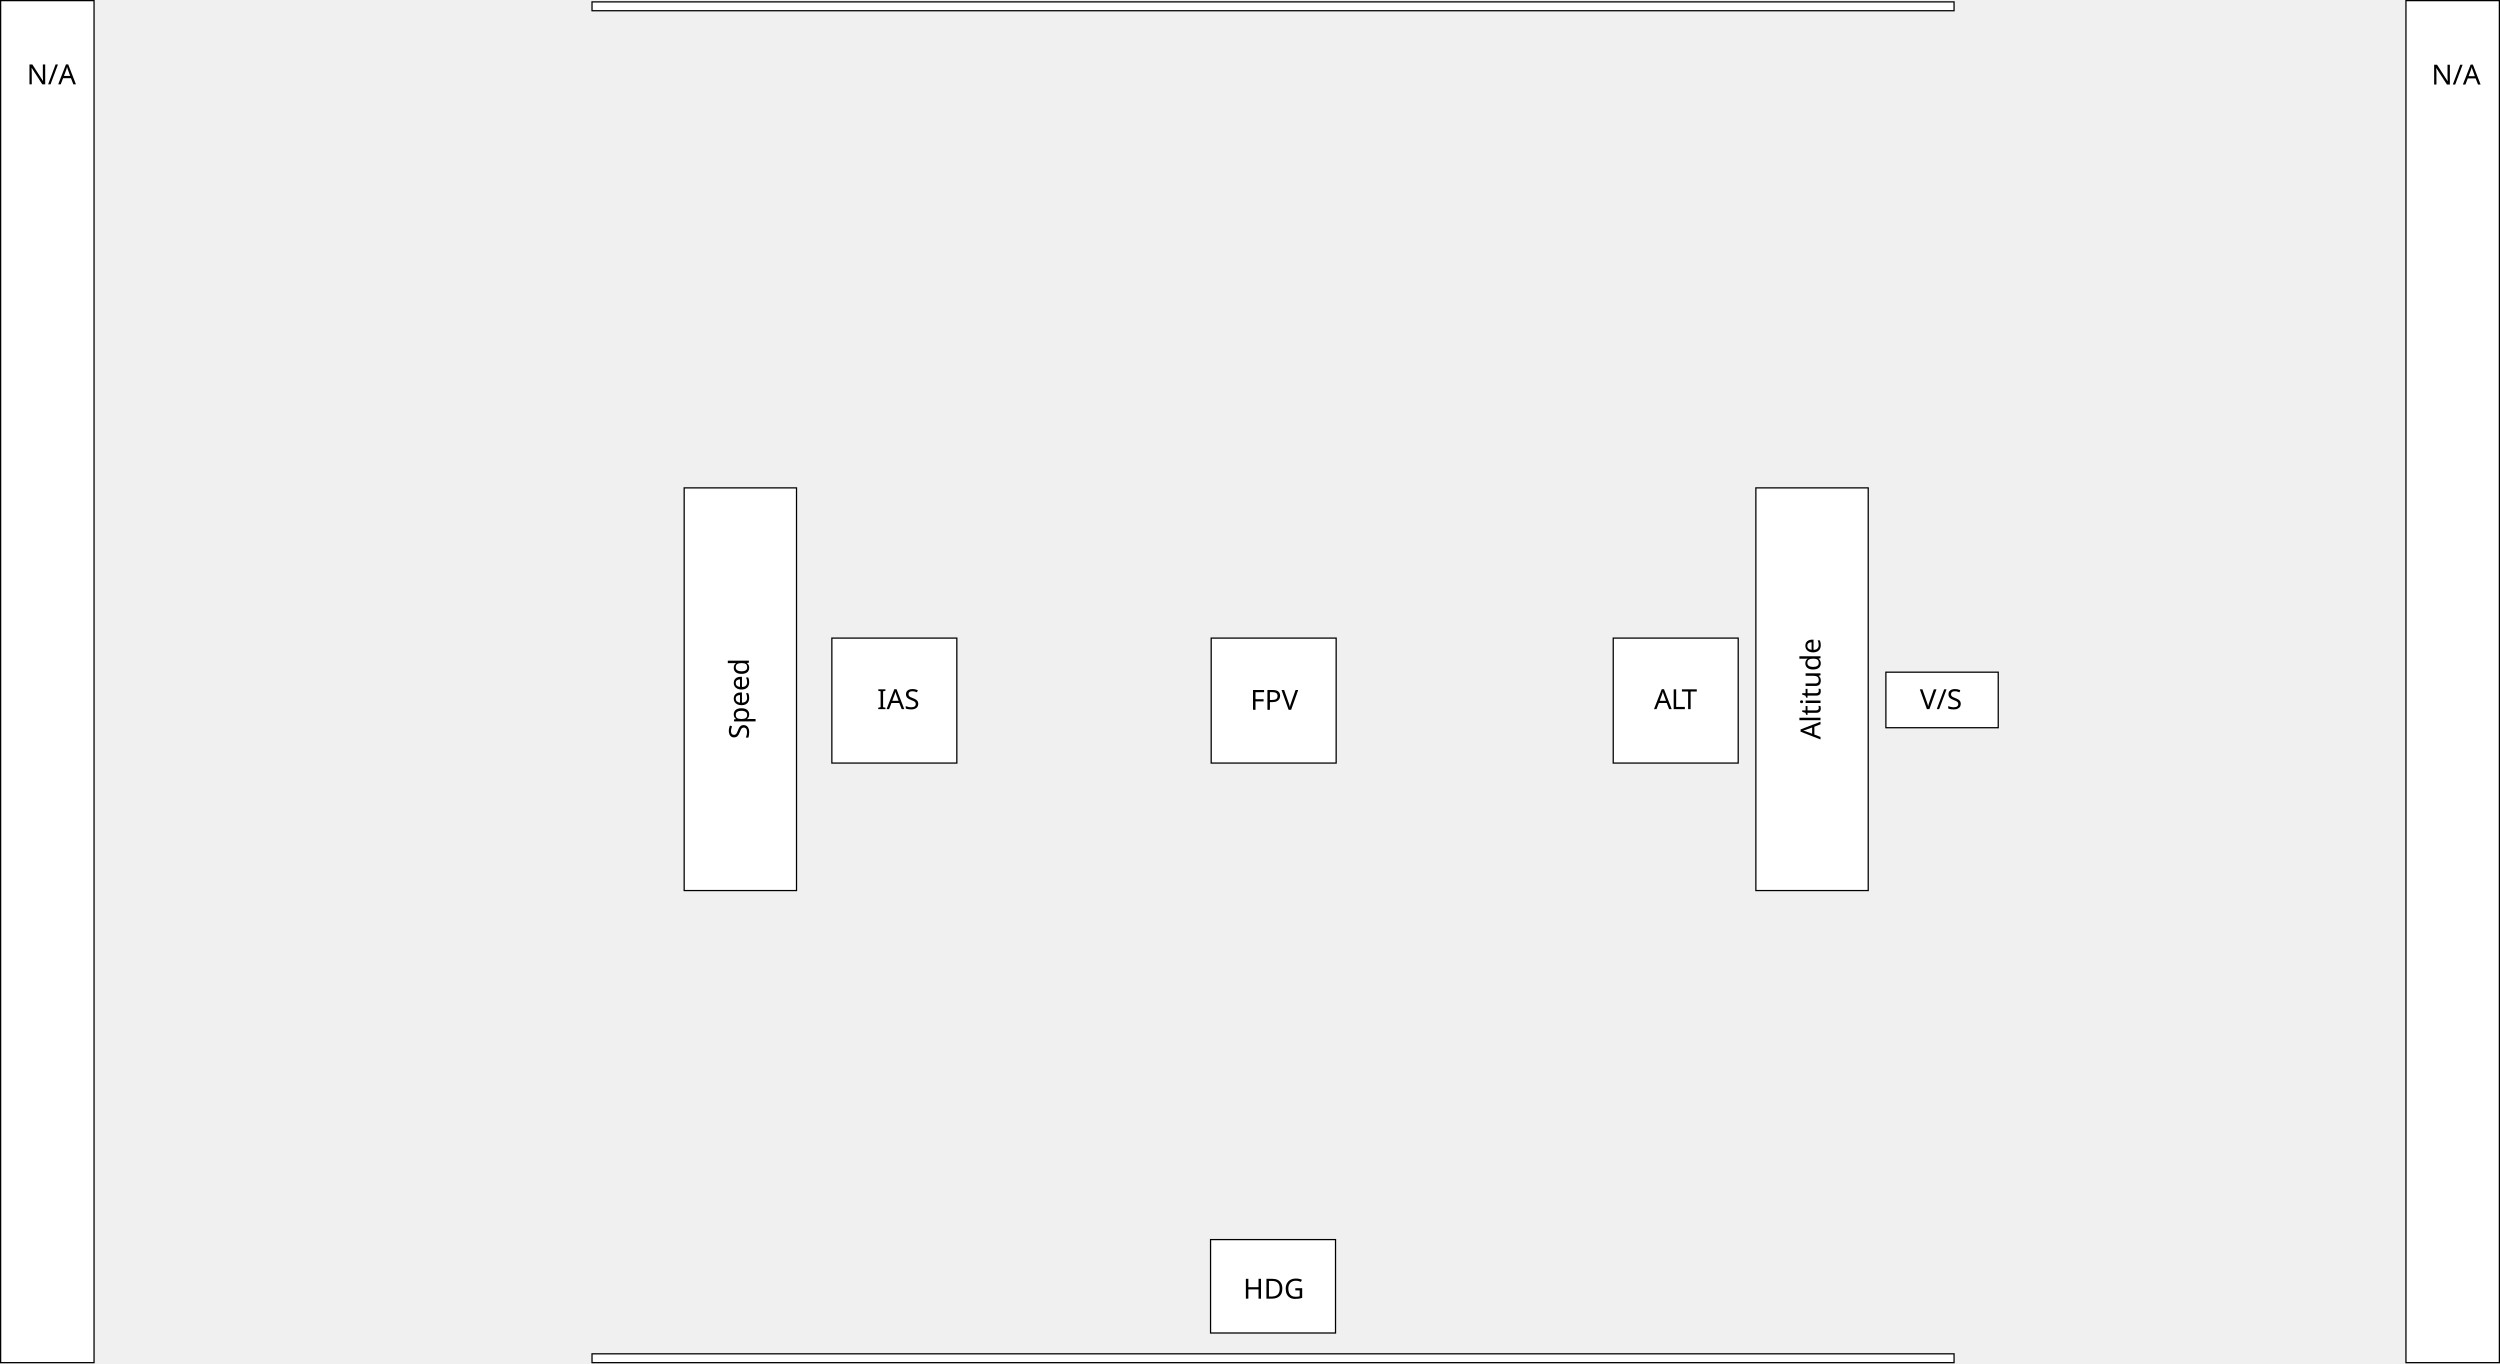
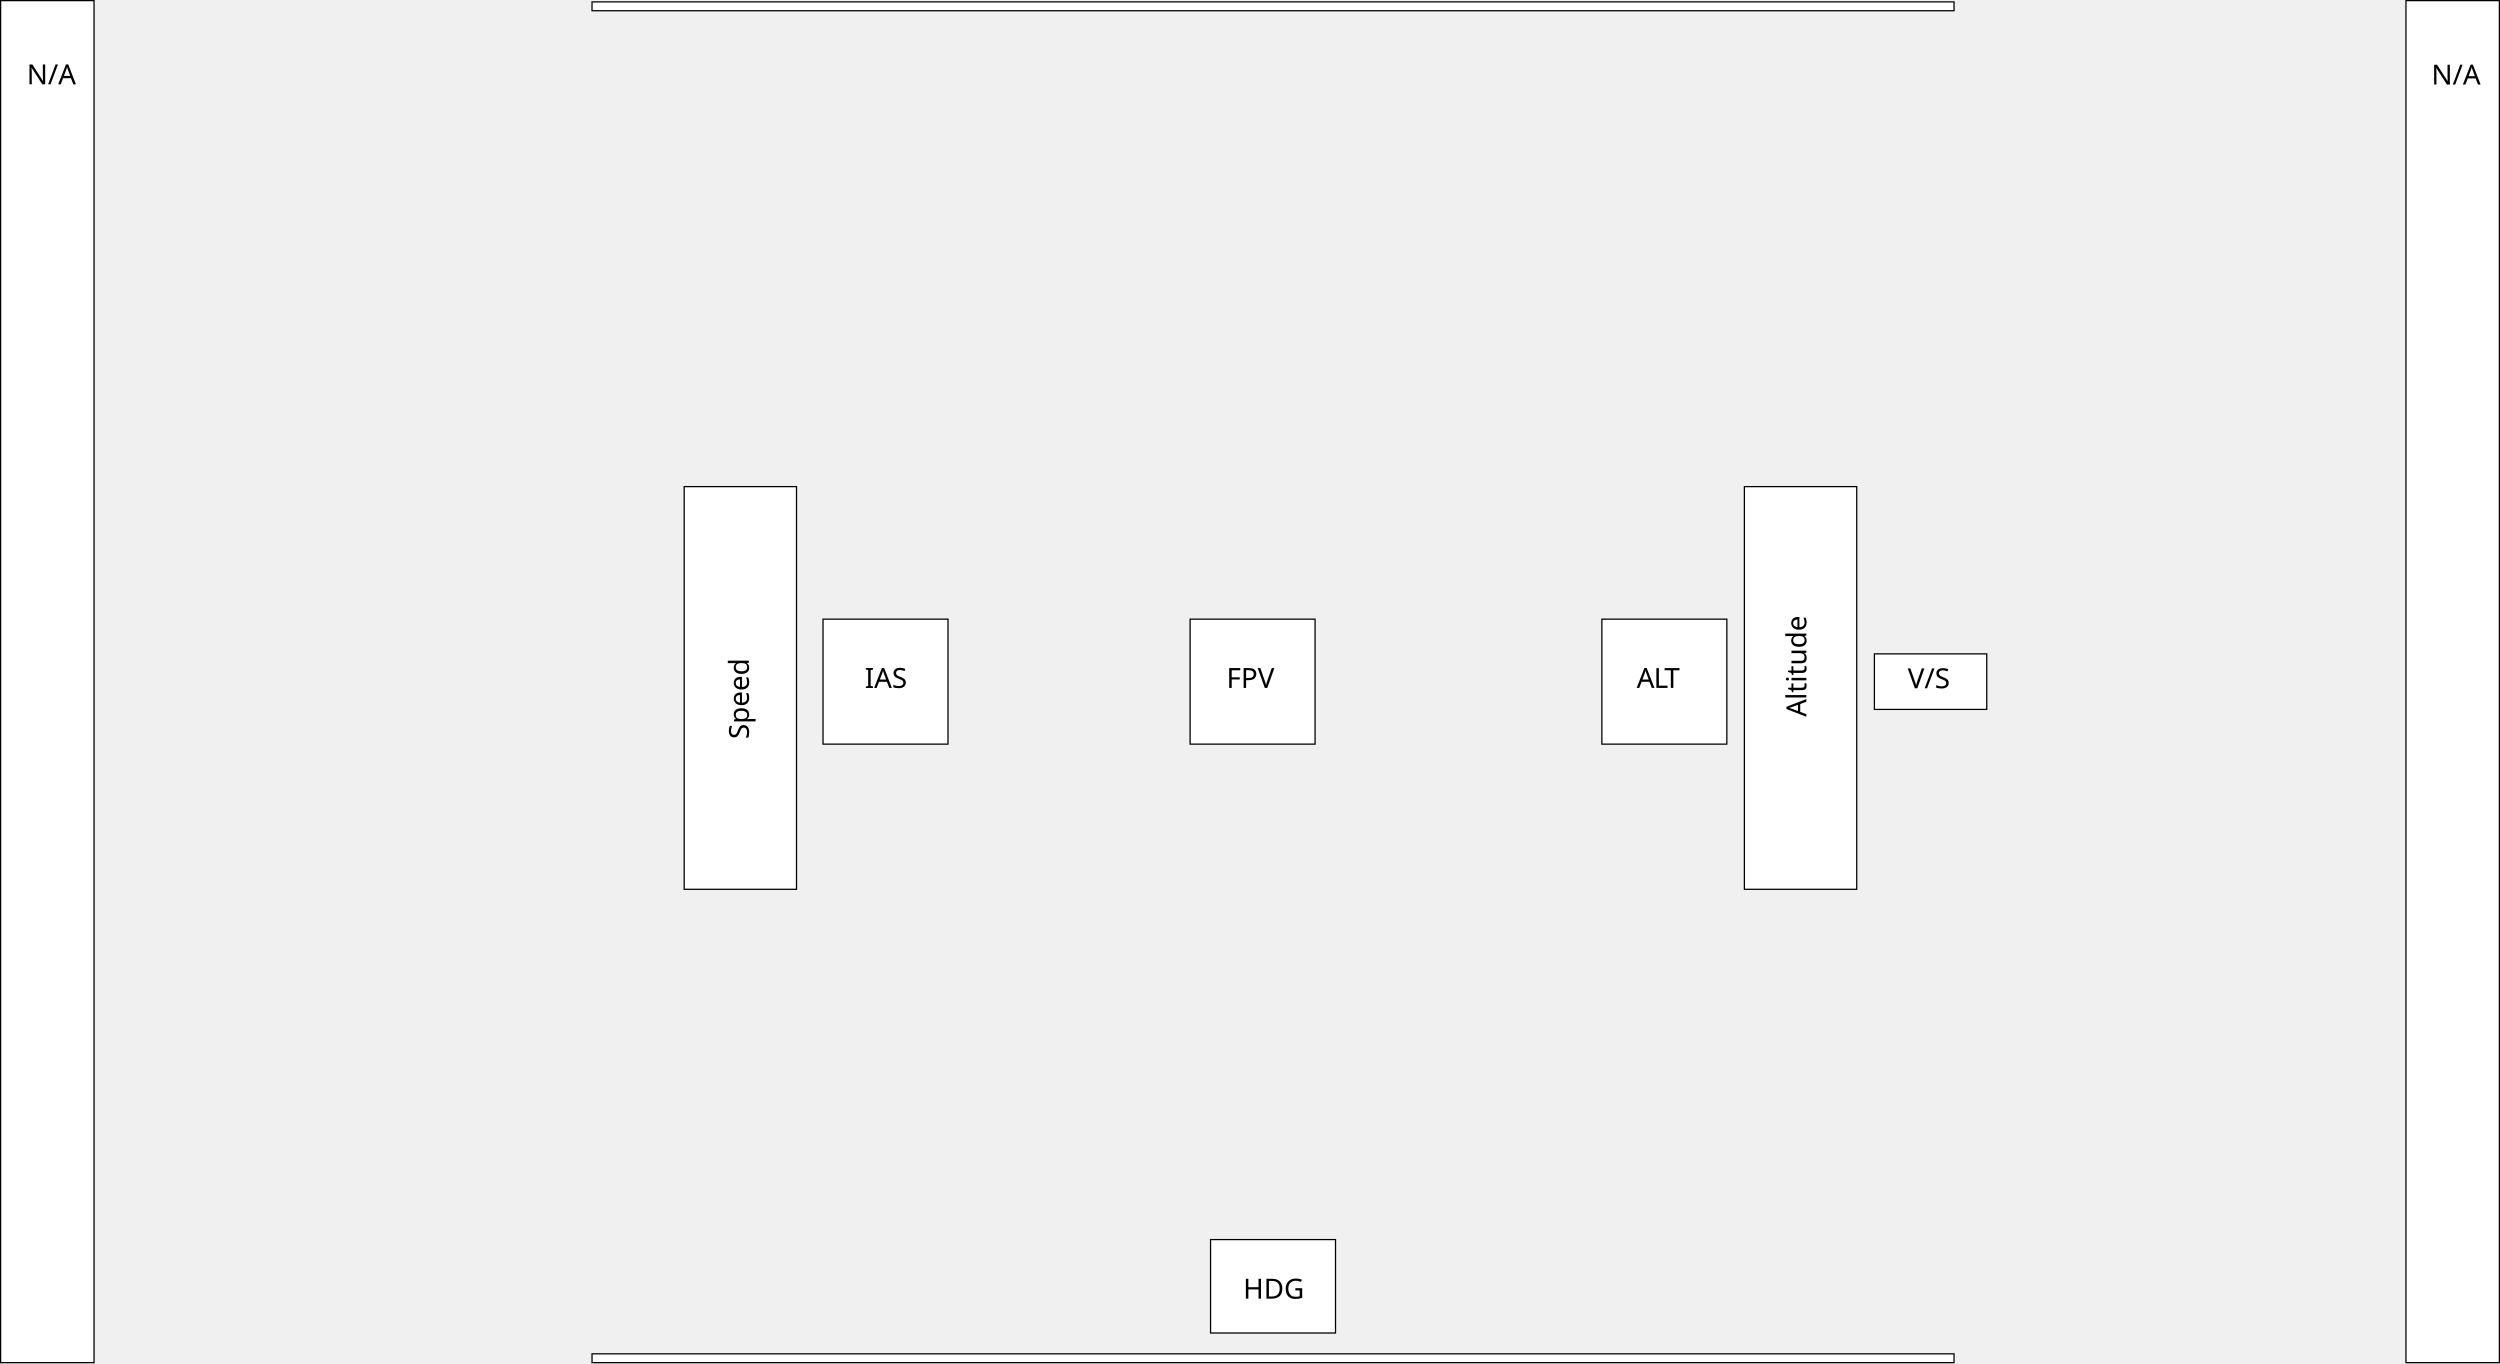
- <svg xmlns="http://www.w3.org/2000/svg" id="Слой_1" data-name="Слой 1" width="1980.5" height="1080" viewBox="0 0 1980.5 1080">
+ <svg xmlns="http://www.w3.org/2000/svg" version="1.1" id="Слой_1" x="0px" y="0px" viewBox="0 0 1980.5 1080" style="enable-background:new 0 0 1980.5 1080;" xml:space="preserve">
+   <style type="text/css">
+ 	.st0{fill:#FFFFFF;}
+ 	.st1{font-family:'ArialMT';}
+ 	.st2{font-size:22px;}
+ 	.st3{letter-spacing:-1;}
+ </style>
  <g>
-     <rect x="959.5" y="505.5" width="99" height="99" style="fill: #fff" />
-     <path d="M1057.5,506v98h-98V506h98m1-1h-100V605h100V505Z" transform="translate(0.5 0)" />
+     <rect x="942.8" y="490.5" class="st0" width="99" height="99" />
+     <path d="M1041.3,491v98h-98v-98H1041.3 M1042.3,490h-100v100h100V490z" />
  </g>
  <g>
-     <rect x="0.5" y="0.5" width="74" height="1079" style="fill: #fff" />
-     <path d="M73.5,1V1079H.5V1h73m1-1H-.5V1080h75V0Z" transform="translate(0.5 0)" />
+     <rect x="0.5" y="0.5" class="st0" width="74" height="1079" />
+     <path d="M74,1v1078H1V1H74 M75,0H0v1080h75V0z" />
  </g>
  <g>
-     <rect x="1906" y="0.5" width="74" height="1079" style="fill: #fff" />
-     <path d="M1979,1V1079h-73V1h73m1-1h-75V1080h75V0Z" transform="translate(0.5 0)" />
+     <rect x="1906" y="0.5" class="st0" width="74" height="1079" />
+     <path d="M1979.5,1v1078h-73V1H1979.5 M1980.5,0h-75v1080h75V0z" />
  </g>
  <g>
-     <rect x="659" y="505.5" width="99" height="99" style="fill: #fff" />
-     <path d="M757,506v98H659V506h98m1-1H658V605H758V505Z" transform="translate(0.5 0)" />
+     <rect x="652" y="490.5" class="st0" width="99" height="99" />
+     <path d="M750.5,491v98h-98v-98H750.5 M751.5,490h-100v100h100V490z" />
  </g>
  <g>
-     <rect x="1278" y="505.5" width="99" height="99" style="fill: #fff" />
-     <path d="M1376,506v98h-98V506h98m1-1H1277V605h100V505Z" transform="translate(0.5 0)" />
+     <rect x="1269" y="490.5" class="st0" width="99" height="99" />
+     <path d="M1367.5,491v98h-98v-98H1367.5 M1368.5,490h-100v100h100V490z" />
  </g>
  <g>
-     <rect x="1494" y="532.5" width="89" height="44" style="fill: #fff" />
-     <path d="M1582,533v43h-88V533h88m1-1h-90v45h90V532Z" transform="translate(0.5 0)" />
+     <rect x="1484.9" y="518" class="st0" width="89" height="44" />
+     <path d="M1573.4,518.5v43h-88v-43H1573.4 M1574.4,517.5h-90v45h90V517.5z" />
  </g>
  <g>
-     <rect x="542" y="386.5" width="89" height="319" style="fill: #fff" />
-     <path d="M630,387V705H542V387h88m1-1H541V706h90V386Z" transform="translate(0.5 0)" />
+     <rect x="542" y="385.5" class="st0" width="89" height="319" />
+     <path d="M630.5,386v318h-88V386H630.5 M631.5,385h-90v320h90V385z" />
  </g>
  <g>
-     <rect x="1391" y="386.5" width="89" height="319" style="fill: #fff" />
-     <path d="M1479,387V705h-88V387h88m1-1h-90V706h90V386Z" transform="translate(0.5 0)" />
+     <rect x="1381.9" y="385.5" class="st0" width="89" height="319" />
+     <path d="M1470.4,386v318h-88V386H1470.4 M1471.4,385h-90v320h90V385z" />
  </g>
  <g>
-     <rect x="959" y="982" width="99" height="74" style="fill: #fff" />
-     <path d="M1057,982.5v73H959v-73h98m1-1H958v75h100v-75Z" transform="translate(0.5 0)" />
+     <rect x="959" y="982" class="st0" width="99" height="74" />
+     <path d="M1057.5,982.5v73h-98v-73H1057.5 M1058.5,981.5h-100v75h100V981.5z" />
  </g>
-   <text transform="translate(1926.19 66.97)" style="font-size: 22px;font-family: MyriadPro-Regular, Myriad Pro">N/A</text>
-   <text transform="translate(21.21 66.79)" style="font-size: 22px;font-family: MyriadPro-Regular, Myriad Pro">N/A</text>
-   <text transform="translate(1520.88 561.79)" style="font-size: 22px;font-family: MyriadPro-Regular, Myriad Pro">V/S</text>
-   <text transform="translate(1310.29 561.79)" style="font-size: 22px;font-family: MyriadPro-Regular, Myriad Pro">A<tspan x="13.46" y="0" style="letter-spacing: -0.088em">L</tspan>
-     <tspan x="21.91" y="0">T</tspan>
-   </text>
-   <text transform="translate(1442.2 585.79) rotate(-90)" style="font-size: 22px;font-family: MyriadPro-Regular, Myriad Pro">
-     <tspan style="letter-spacing: -0.003em">A</tspan>
-     <tspan x="13.4" y="0">ltitude</tspan>
-   </text>
-   <text transform="translate(593.29 585.47) rotate(-90)" style="font-size: 22px;font-family: MyriadPro-Regular, Myriad Pro">Speed</text>
-   <text transform="translate(694.88 561.79)" style="font-size: 22px;font-family: MyriadPro-Regular, Myriad Pro">IAS</text>
-   <text transform="translate(984.84 1028.79)" style="font-size: 22px;font-family: MyriadPro-Regular, Myriad Pro">HDG</text>
-   <text transform="translate(990.5 562.33)" style="font-size: 22px;font-family: MyriadPro-Regular, Myriad Pro">FPV</text>
+   <text transform="matrix(1 0 0 1 1926.19 66.97)" class="st1 st2">N/A</text>
+   <text transform="matrix(1 0 0 1 21.21 66.79)" class="st1 st2">N/A</text>
+   <text transform="matrix(1 0 0 1 1511.322 545.2262)" class="st1 st2">V/S</text>
+   <text transform="matrix(1 0 0 1 1296.59 544.9628)" class="st1 st2">A</text>
+   <text transform="matrix(1 0 0 1 1310.05 544.9628)" class="st1 st2 st3">L</text>
+   <text transform="matrix(1 0 0 1 1318.5 544.9628)" class="st1 st2">T</text>
+   <text transform="matrix(6.123234e-17 -1 1 6.123234e-17 1431 567.8262)" class="st1 st2">A</text>
+   <text transform="matrix(6.123234e-17 -1 1 6.123234e-17 1431 554.4258)" class="st1 st2">ltitude</text>
+   <text transform="matrix(6.123234e-17 -1 1 6.123234e-17 593.29 585.4697)" class="st1 st2">Speed</text>
+   <text transform="matrix(1 0 0 1 685.0372 544.9627)" class="st1 st2">IAS</text>
+   <text transform="matrix(1 0 0 1 984.84 1028.79)" class="st1 st2">HDG</text>
+   <text transform="matrix(1 0 0 1 971.6387 544.9628)" class="st1 st2">FPV</text>
  <g>
-     <rect x="469" y="1.5" width="1079" height="7" style="fill: #fff" />
-     <path d="M1547,2V8H469V2H1547m1-1H468V9H1548V1Z" transform="translate(0.5 0)" />
+     <rect x="469" y="1.5" class="st0" width="1079" height="7" />
+     <path d="M1547.5,2v6h-1078V2H1547.5 M1548.5,1h-1080v8h1080V1z" />
  </g>
  <g>
-     <rect x="469" y="1072.5" width="1079" height="7" style="fill: #fff" />
-     <path d="M1547,1073v6H469v-6H1547m1-1H468v8H1548v-8Z" transform="translate(0.5 0)" />
+     <rect x="469" y="1072.5" class="st0" width="1079" height="7" />
+     <path d="M1547.5,1073v6h-1078v-6H1547.5 M1548.5,1072h-1080v8h1080V1072z" />
  </g>
</svg>
